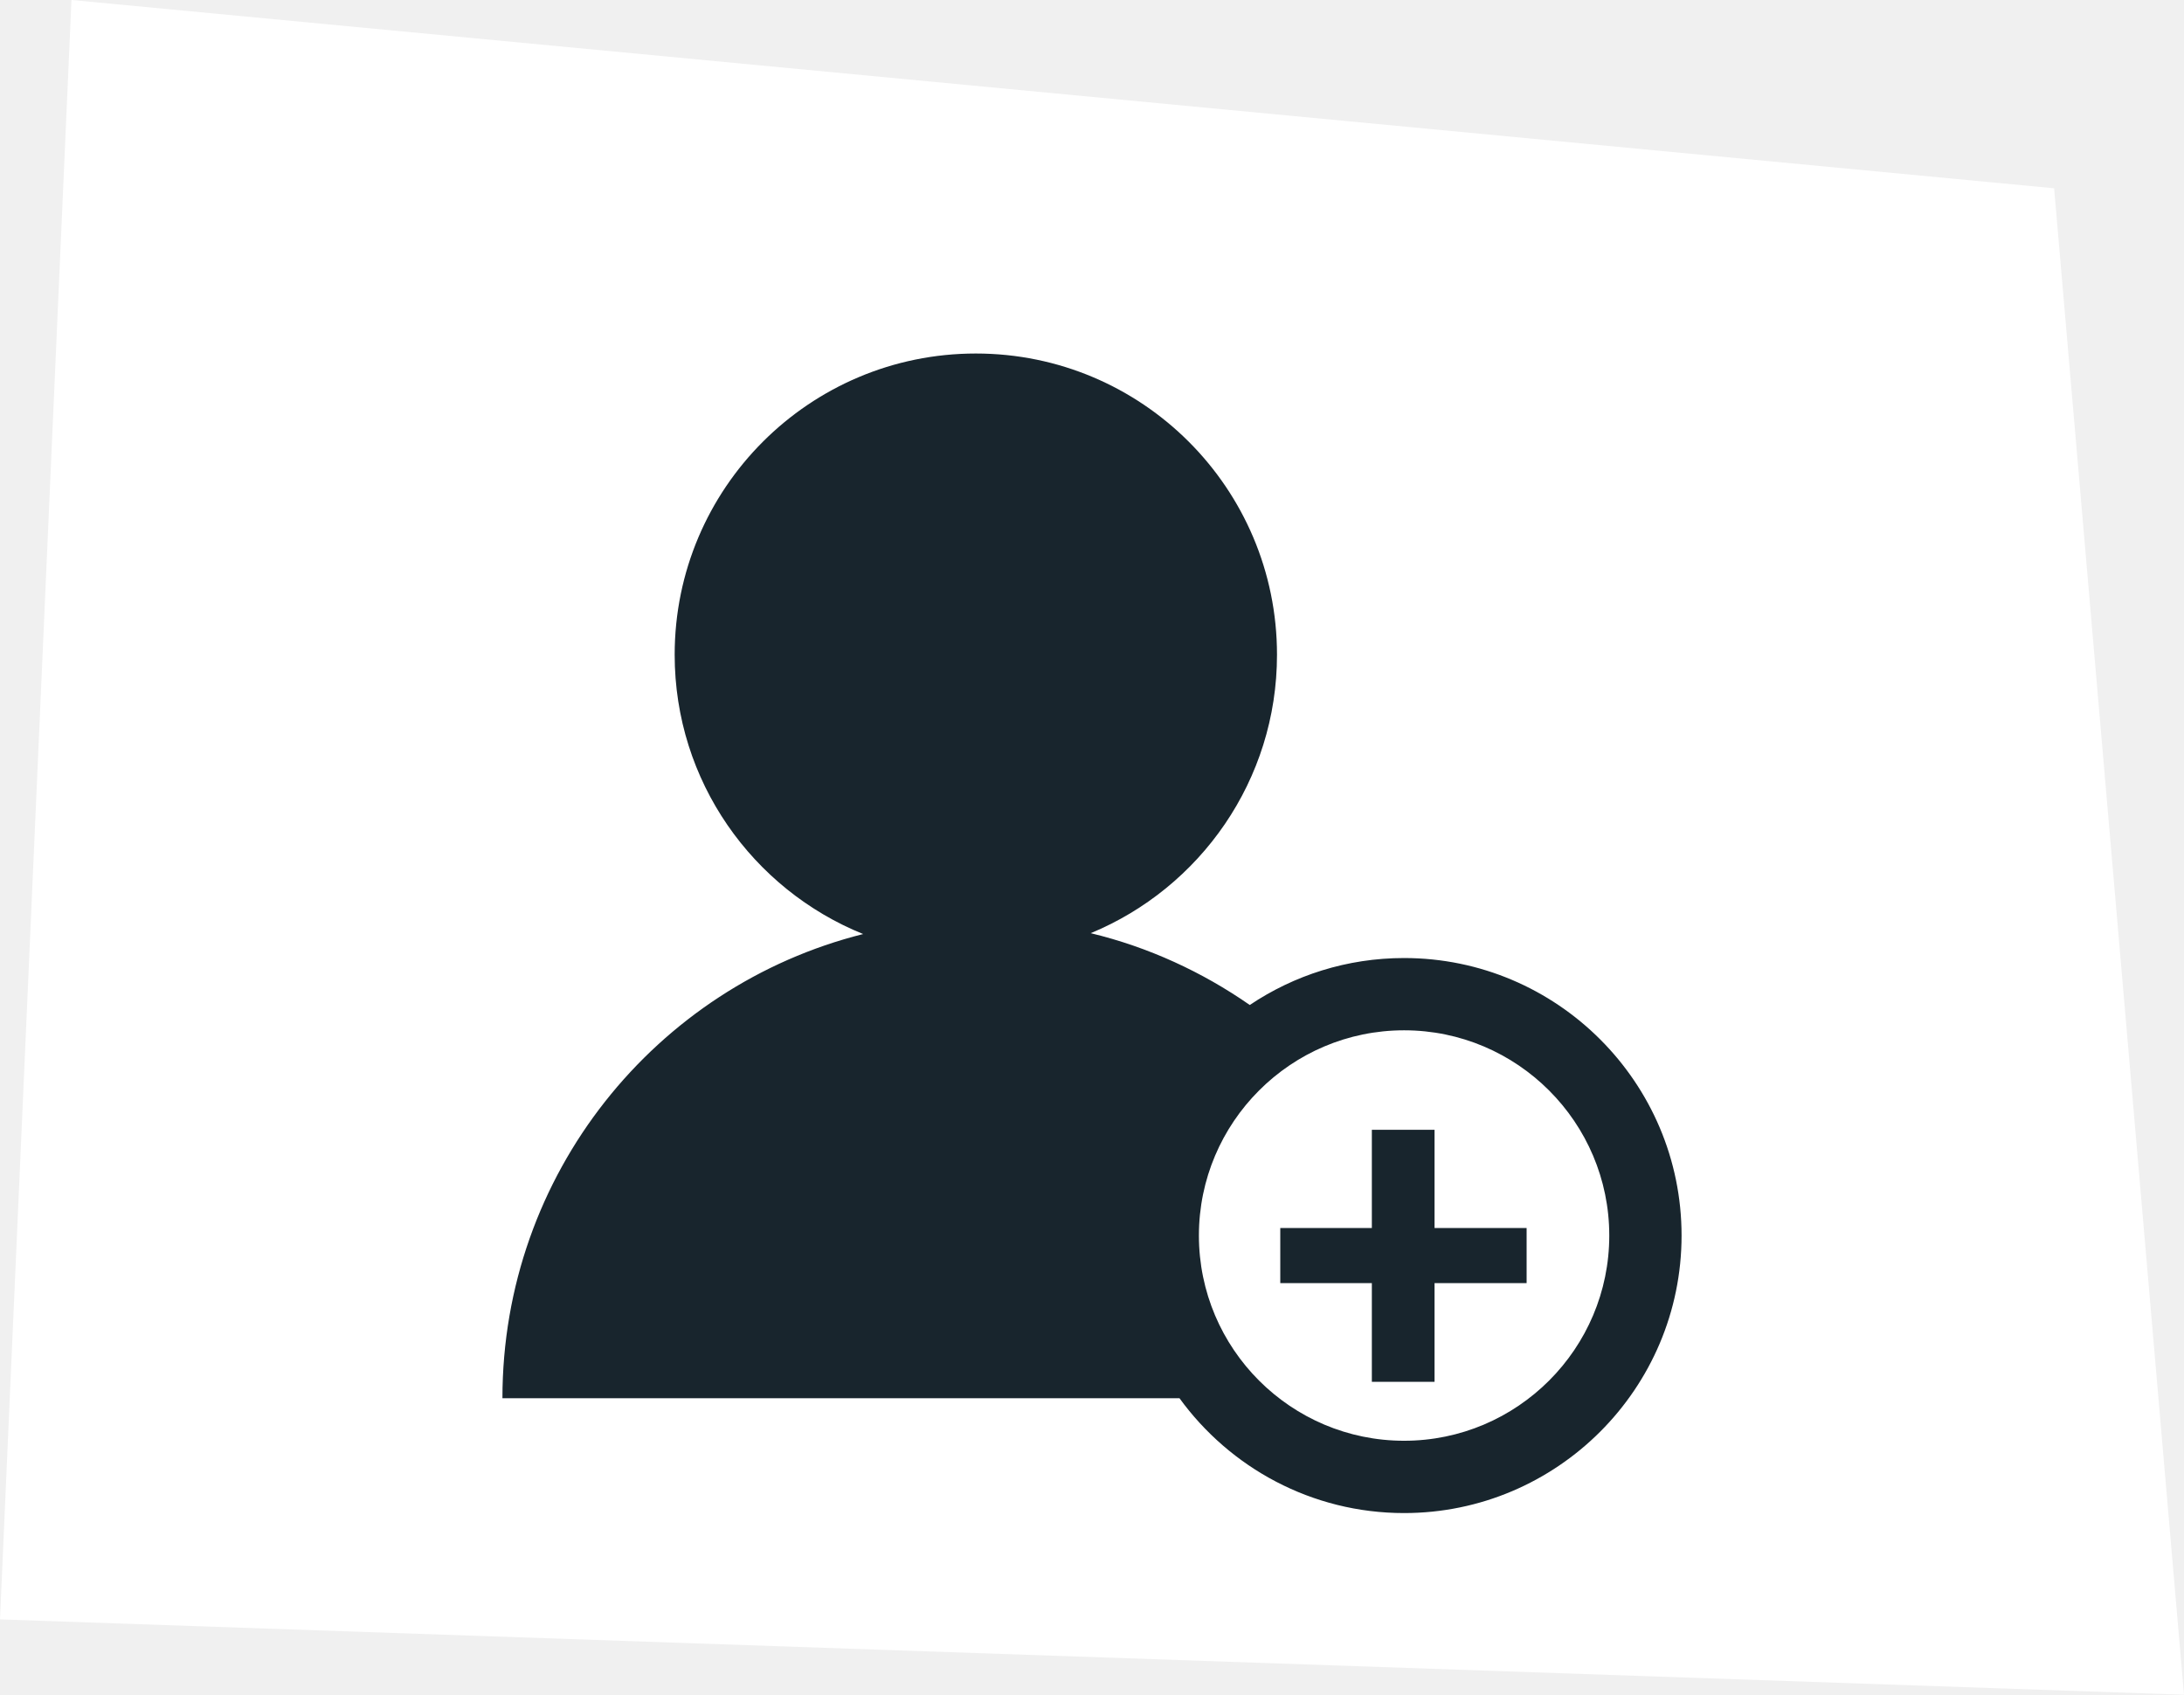
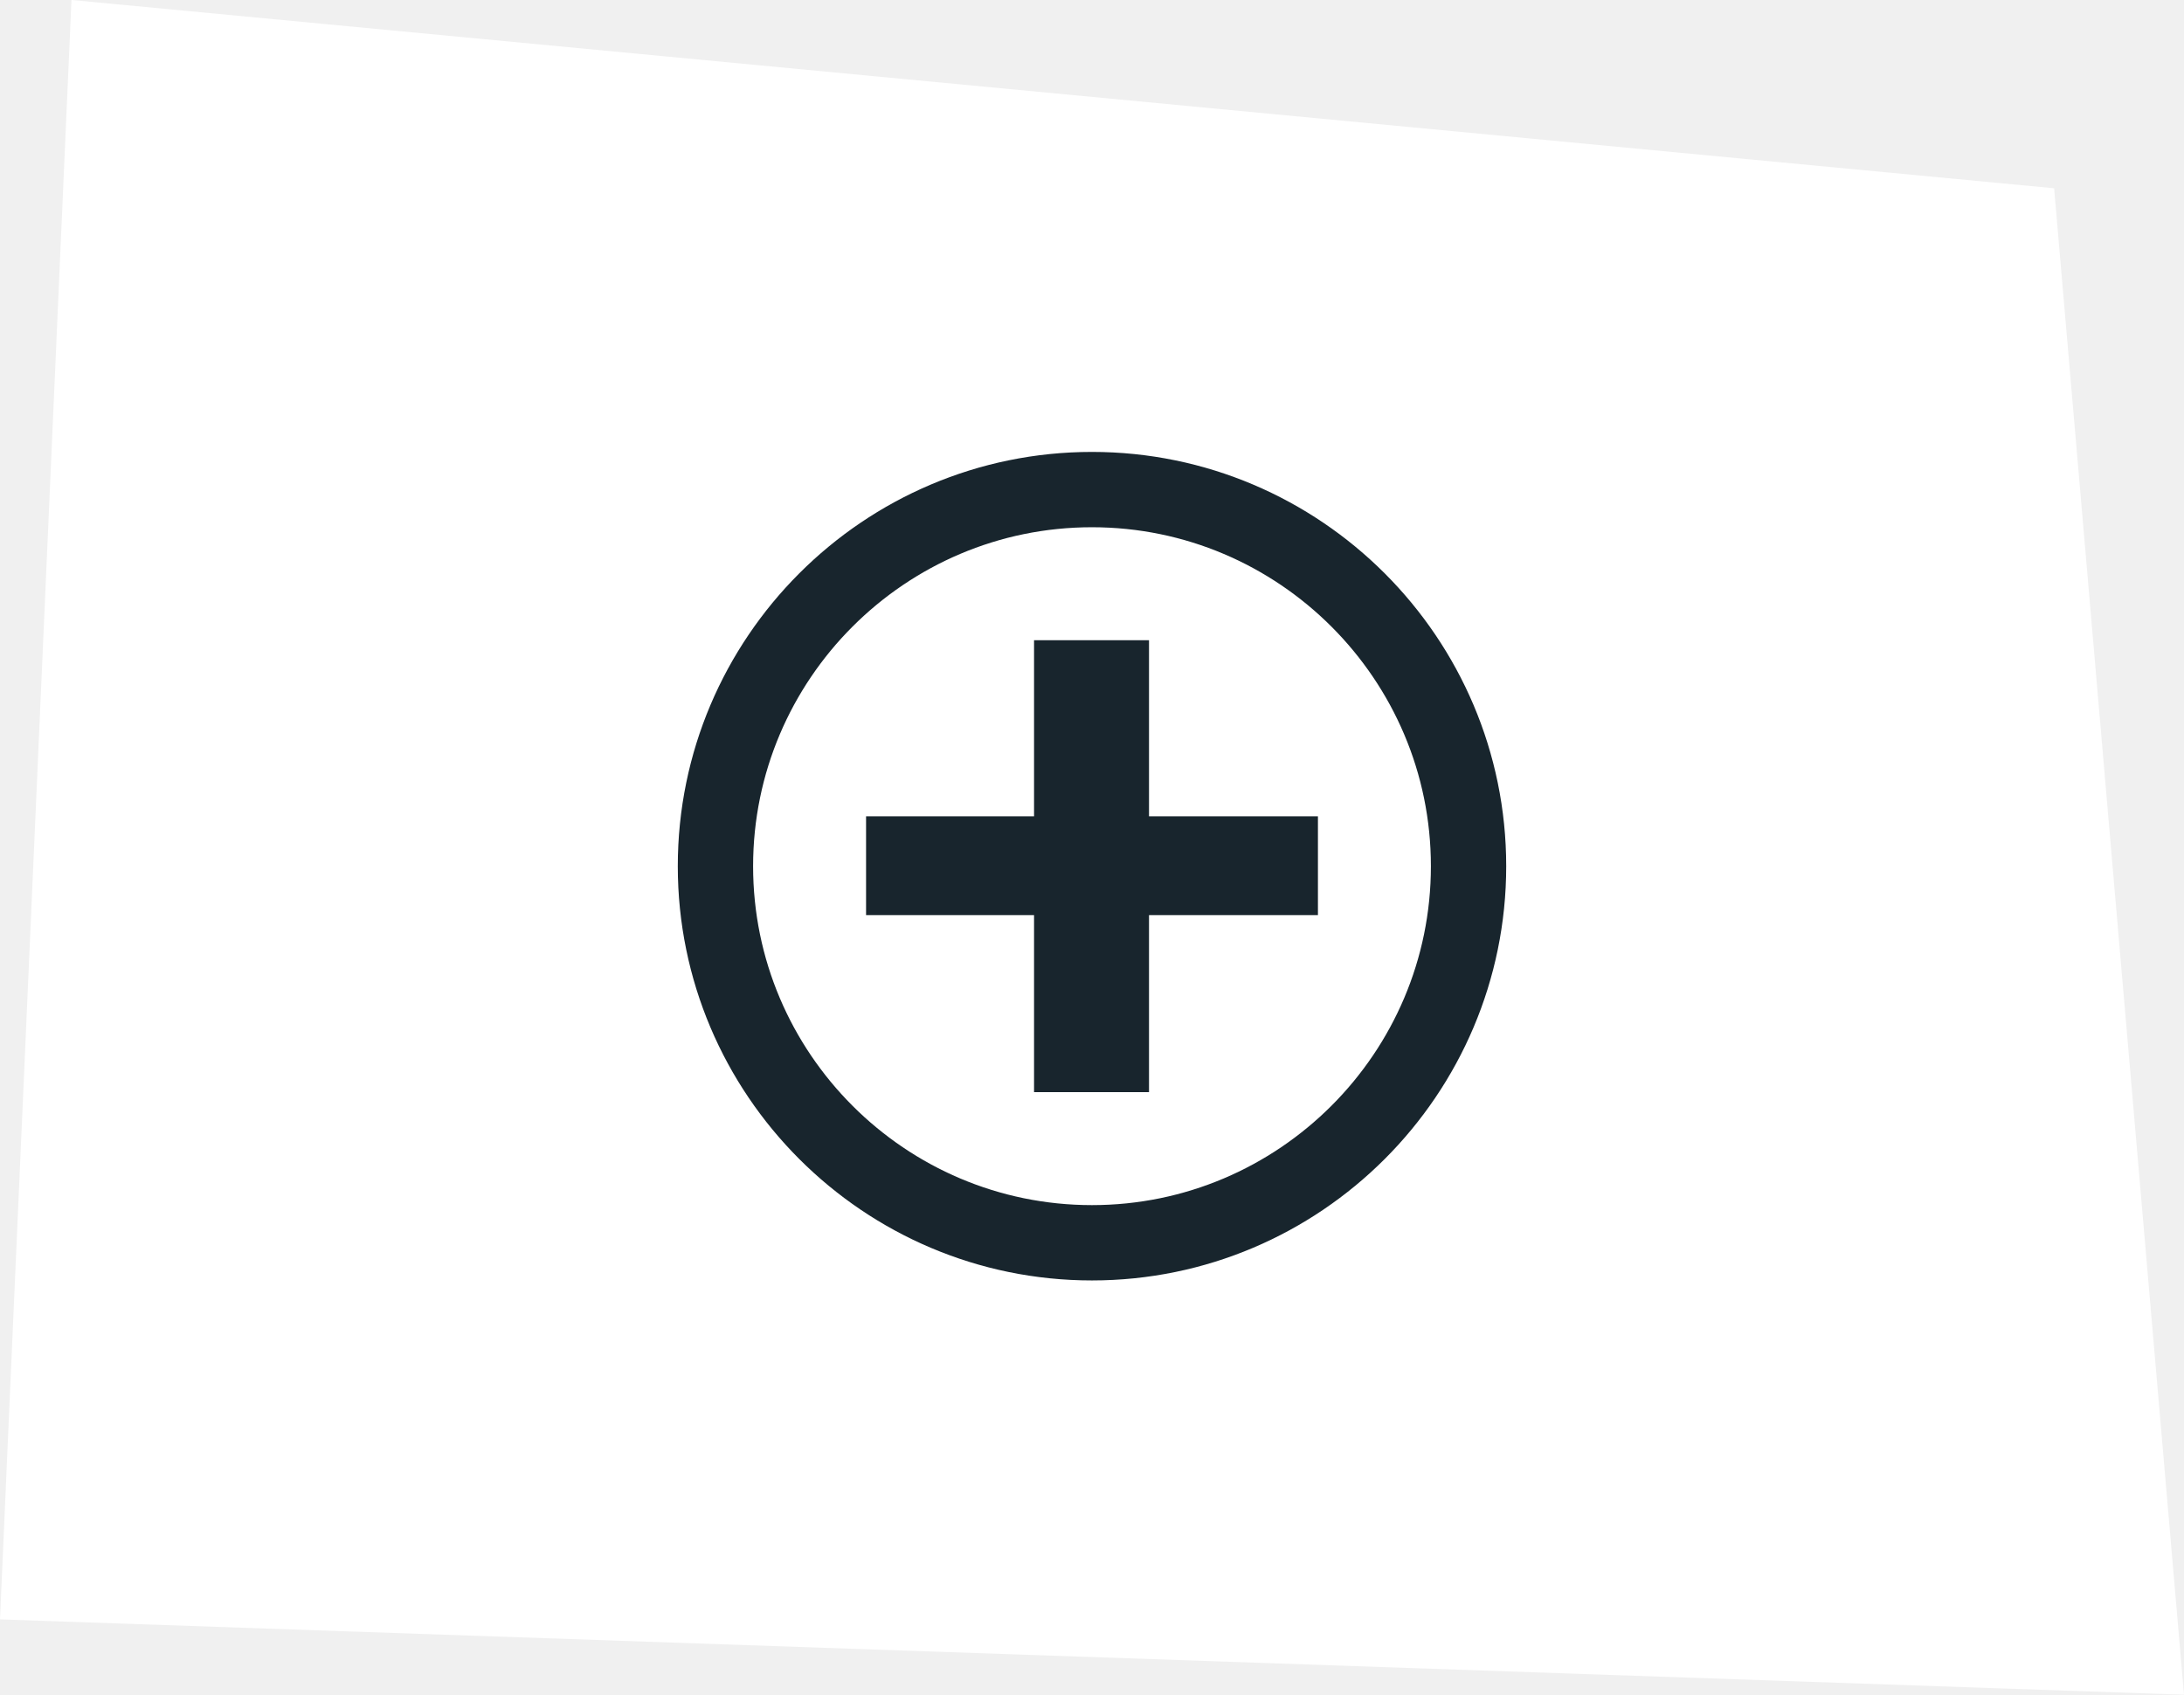
<svg xmlns="http://www.w3.org/2000/svg" width="58px" height="45px" viewBox="0 0 58 45" version="1.1">
  <defs />
  <g id="Page-1" stroke="none" stroke-width="1" fill="none" fill-rule="evenodd">
-     <g id="Add">
+     <g id="submit-artist" fill-rule="nonzero">
      <polygon id="Path-2" fill="#FFFFFF" points="1.898 0 0 43 58 45 54.551 5" />
-       <g id="Group" transform="translate(13, 9)" fill-rule="nonzero" fill="#18252D">
-         <polygon id="Shape" points="25.097 21 25.097 23.608 27.542 23.608 27.542 25.071 25.097 25.071 25.097 27.692 23.432 27.692 23.432 25.071 21 25.071 21 23.608 23.432 23.608 23.432 21" />
-         <path d="M24.288,16.439 C22.772,16.439 21.362,16.899 20.19,17.686 C18.929,16.809 17.504,16.15 15.966,15.779 C18.869,14.579 20.913,11.721 20.913,8.385 C20.913,3.968 17.332,0.387 12.915,0.387 C8.498,0.387 4.917,3.968 4.917,8.385 C4.917,11.744 6.989,14.617 9.923,15.802 C4.42,17.181 0.343,22.174 0.343,28.127 L18.323,28.127 C19.663,29.973 21.837,31.177 24.288,31.177 C28.351,31.177 31.657,27.871 31.657,23.808 C31.657,19.745 28.351,16.439 24.288,16.439 Z M24.288,29.257 C21.283,29.257 18.839,26.813 18.839,23.808 C18.839,20.803 21.283,18.358 24.288,18.358 C27.292,18.358 29.737,20.803 29.737,23.808 C29.737,26.813 27.292,29.257 24.288,29.257 Z" id="Shape" />
+       <g id="Add" transform="translate(19, 13)">
+         <path d="M9.999,20 C4.485,20 0,15.514 0,10.001 C0,4.487 4.486,0 9.999,0 C15.513,0 20,4.487 20,10.001 C20,15.514 15.513,20 9.999,20 Z" id="Shape" stroke="#18252D" stroke-width="2" />
+         <polygon id="Shape" fill="#18252D" points="11.514 4 11.514 8.677 16 8.677 16 11.299 11.514 11.299 11.514 16 8.461 16 8.461 11.299 4 11.299 4 8.677 8.461 8.677 8.461 4" />
      </g>
    </g>
  </g>
</svg>
